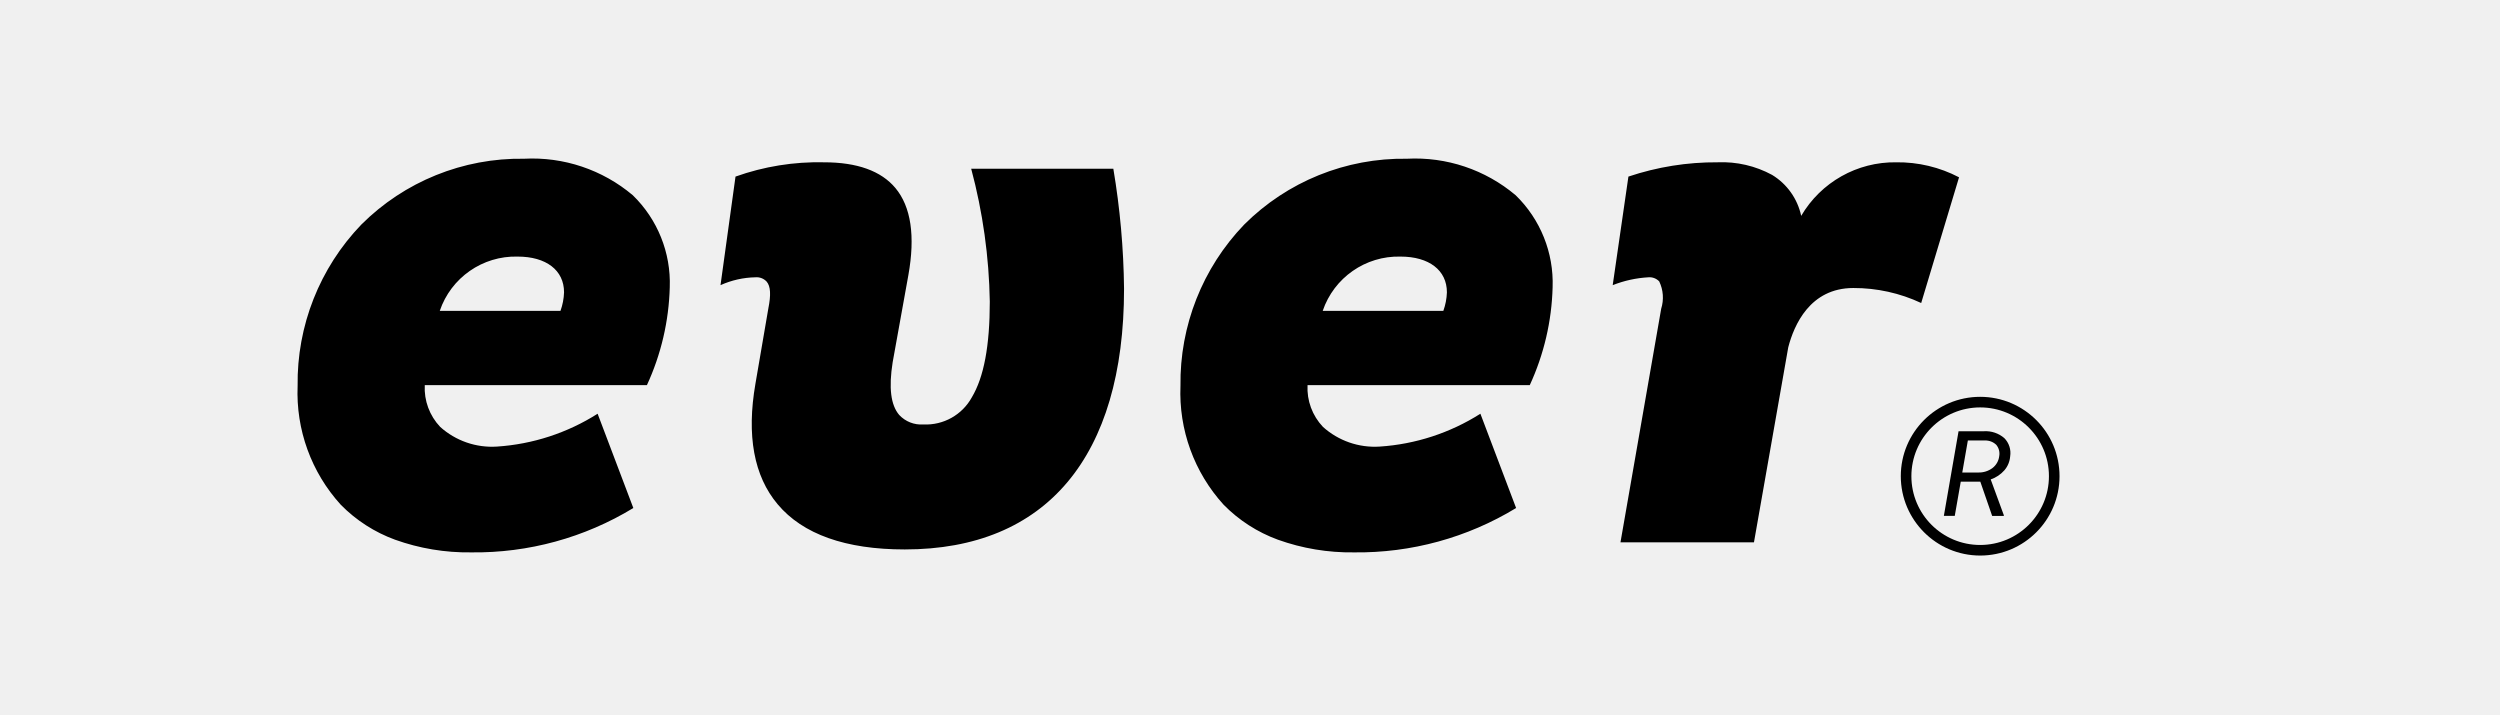
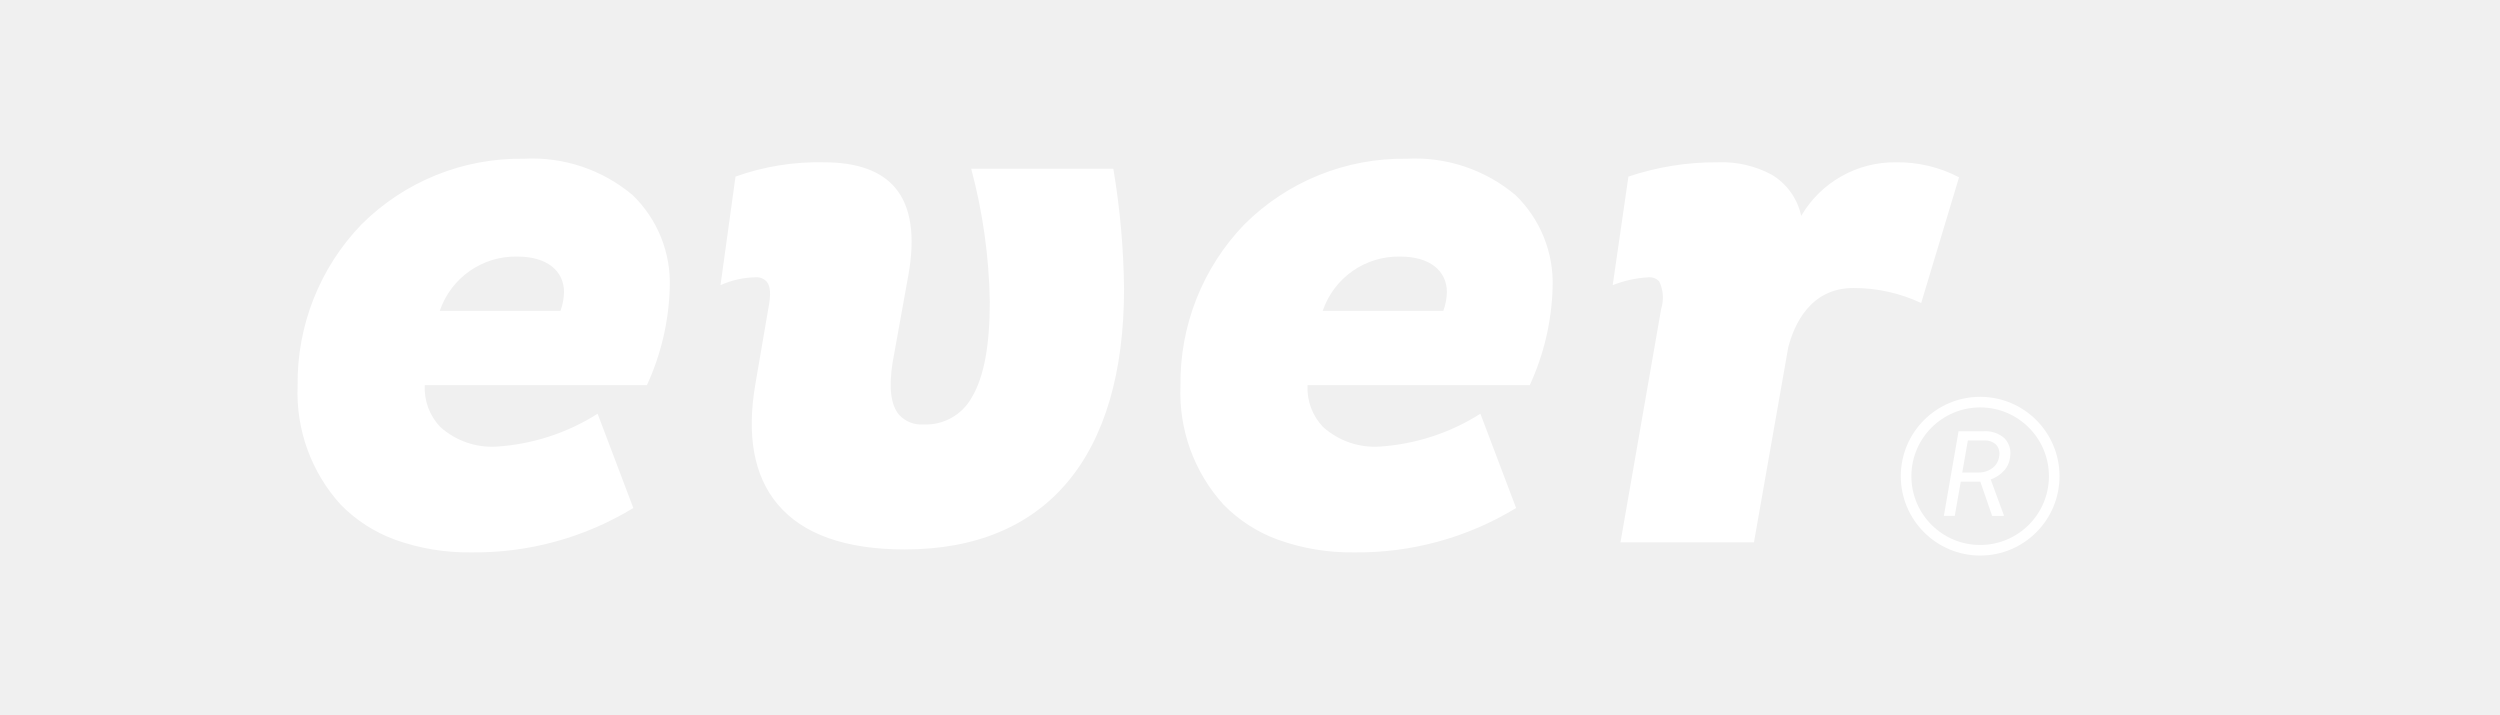
- <svg width="140" height="40" viewBox="0 0 60 45" class="everLogo">
+ <svg width="140" height="40" fill="white" viewBox="0 0 60 45" class="everLogo">
  <g id="logo" data-name="Logo" transform="translate(-30 10)">
    <path id="bottom-logo" data-name="ever copy 4" d="M66.555,24.8a13.625,13.625,0,0,1-4.8-.8,9.237,9.237,0,0,1-3.415-2.2A10.477,10.477,0,0,1,55.62,14.31,14.372,14.372,0,0,1,59.631,4.151,14.187,14.187,0,0,1,69.885,0a9.82,9.82,0,0,1,6.851,2.3A7.7,7.7,0,0,1,79.065,8.1a15.708,15.708,0,0,1-1.44,6.165h-14a3.552,3.552,0,0,0,.971,2.629,4.872,4.872,0,0,0,3.574,1.241,13.484,13.484,0,0,0,6.345-2.07l2.25,5.94A19.19,19.19,0,0,1,66.555,24.8ZM69.48,6.165a5.041,5.041,0,0,0-4.9,3.42h7.6a3.806,3.806,0,0,0,.225-1.17C72.405,7.027,71.284,6.165,69.48,6.165ZM10.935,24.8a13.625,13.625,0,0,1-4.8-.8,9.237,9.237,0,0,1-3.415-2.2A10.477,10.477,0,0,1,0,14.31,14.372,14.372,0,0,1,4.011,4.151,14.187,14.187,0,0,1,14.265,0a9.82,9.82,0,0,1,6.851,2.3A7.7,7.7,0,0,1,23.445,8.1a15.708,15.708,0,0,1-1.44,6.165H8.01a3.552,3.552,0,0,0,.971,2.629,4.872,4.872,0,0,0,3.574,1.241,13.484,13.484,0,0,0,6.345-2.07l2.25,5.94A19.19,19.19,0,0,1,10.935,24.8ZM13.86,6.165a5.041,5.041,0,0,0-4.905,3.42H16.56a3.806,3.806,0,0,0,.225-1.17C16.785,7.027,15.664,6.165,13.86,6.165Zm24.39,18.45c-3.728,0-6.422-.957-8.007-2.844-1.5-1.782-1.967-4.337-1.4-7.6l.81-4.725c.176-.88.145-1.405-.1-1.7a.859.859,0,0,0-.711-.276,5.584,5.584,0,0,0-2.2.495l.945-6.84a15.538,15.538,0,0,1,5.58-.9c2.083,0,3.594.544,4.492,1.618.985,1.178,1.26,3.026.818,5.492l-.99,5.49c-.254,1.609-.119,2.694.412,3.316a1.9,1.9,0,0,0,1.523.6,3.306,3.306,0,0,0,3.054-1.71c.761-1.274,1.131-3.246,1.131-6.03A34.578,34.578,0,0,0,42.435.63H51.39a48.6,48.6,0,0,1,.675,7.56C52.065,18.782,47.159,24.615,38.25,24.615Zm53.5-.45H83.34L85.905,9.45a2.351,2.351,0,0,0-.125-1.723A.844.844,0,0,0,85.1,7.47a7.2,7.2,0,0,0-2.25.495l.99-6.84a17.294,17.294,0,0,1,5.625-.9,6.6,6.6,0,0,1,3.426.793A4,4,0,0,1,94.725,3.6,6.823,6.823,0,0,1,100.71.225a8.314,8.314,0,0,1,3.96.945l-2.385,7.92a10.011,10.011,0,0,0-4.275-.945c-2.732,0-3.738,2.34-4.1,3.735l-2.16,12.284Z" />
    <g id="Group_4_Copy_2" data-name="Group 4 Copy 2" transform="translate(101 15)">
      <path id="bottom-logo-2" data-name="Combined Shape" d="M0,5a5,5,0,1,1,5,5A5.006,5.006,0,0,1,0,5ZM.667,5A4.333,4.333,0,1,0,5,.667,4.338,4.338,0,0,0,.667,5ZM3.4,7.5H2.713l.926-5.332,1.6,0A1.8,1.8,0,0,1,6.521,2.6a1.333,1.333,0,0,1,.37,1.147,1.526,1.526,0,0,1-.365.882,2.012,2.012,0,0,1-.862.575l.827,2.253,0,.046H5.756L5.009,5.343H3.778L3.4,7.5h0Zm.473-2.732,1.011,0a1.424,1.424,0,0,0,.89-.28A1.1,1.1,0,0,0,6.2,3.743a.867.867,0,0,0-.184-.718.983.983,0,0,0-.725-.274l-1.066,0Z" />
    </g>
  </g>
</svg>
